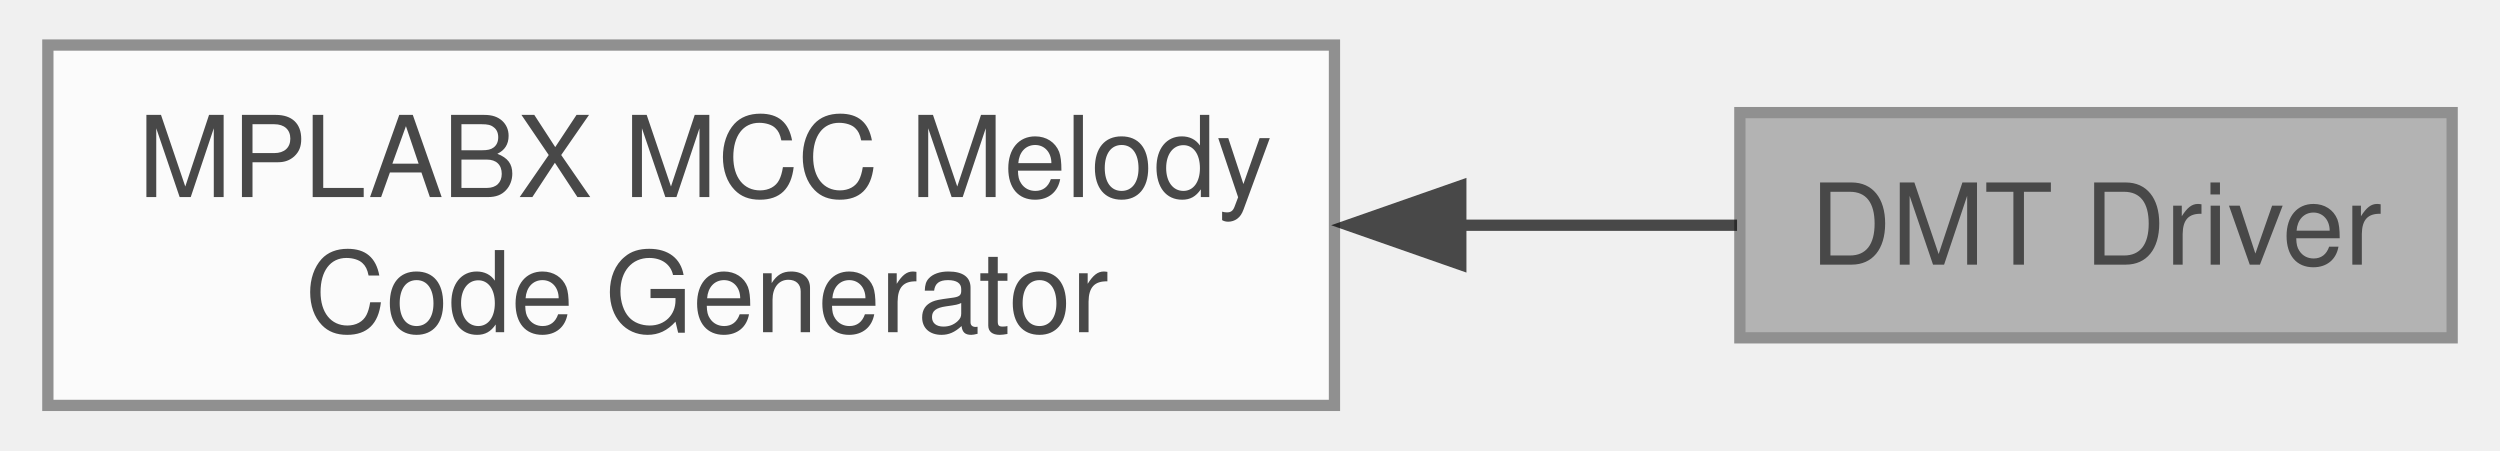
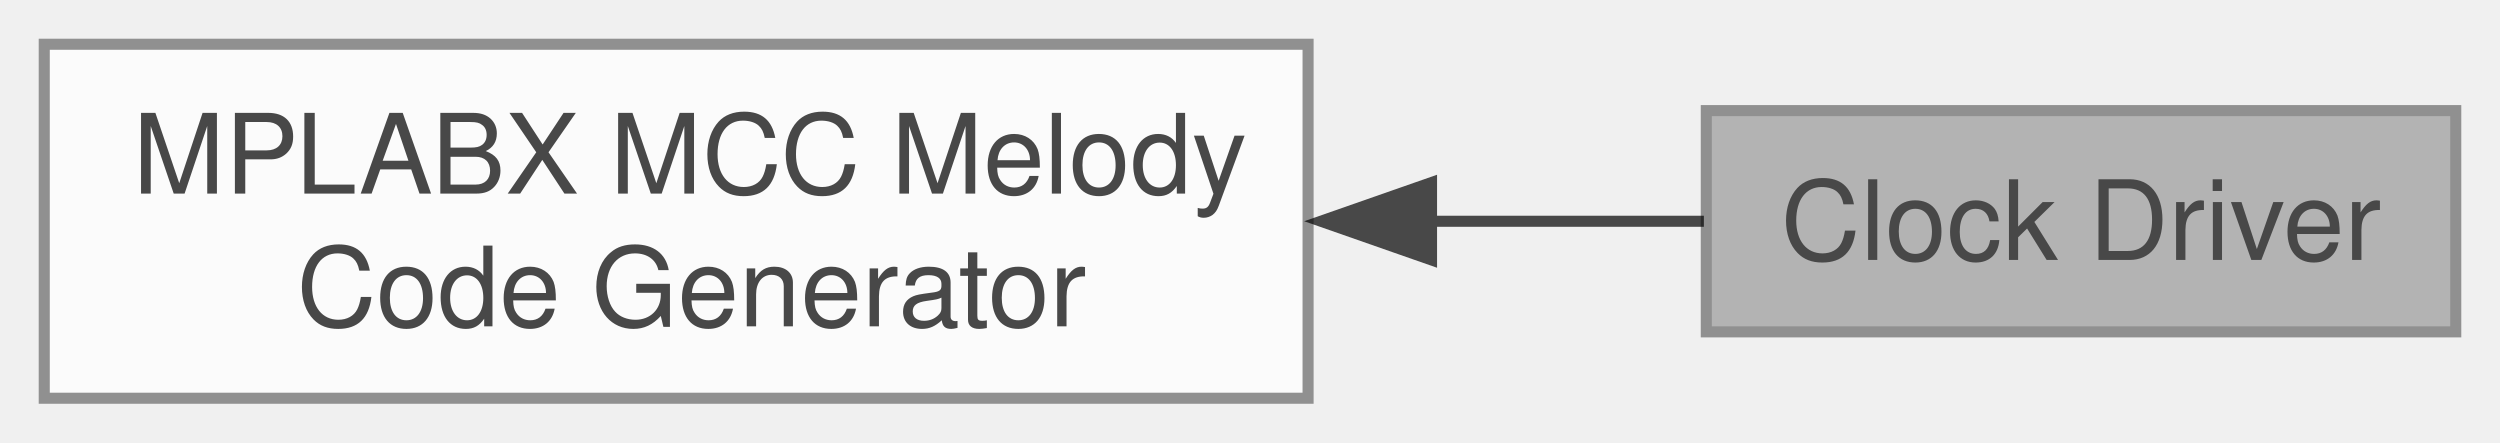
- <svg xmlns="http://www.w3.org/2000/svg" xmlns:xlink="http://www.w3.org/1999/xlink" width="222pt" height="40pt" viewBox="0.00 0.00 221.50 40.00">
+ <svg xmlns="http://www.w3.org/2000/svg" xmlns:xlink="http://www.w3.org/1999/xlink" width="226pt" height="40pt" viewBox="0.00 0.00 226.00 40.00">
  <svg id="main" version="1.1" xml:space="preserve">
    <style type="text/css">
.node, .edge {opacity: 0.7;}
.node.selected, .edge.selected {opacity: 1;}
.edge:hover path { stroke: red; }
.edge:hover polygon { stroke: red; fill: red; }
</style>
    <svg id="graph" class="graph">
      <g id="graph0" class="graph" transform="scale(1 1) rotate(0) translate(4 36)">
        <g id="Node000001" class="node">
          <g id="a_Node000001">
-             <a xlink:title="Deadman Timer (DMT) driver using dsPIC MCUs. The functionality is to interrupt the processor in the e...">
-               <polygon fill="#999999" stroke="#666666" points="213.5,-26 150.25,-26 150.25,-6 213.5,-6 213.5,-26" />
-               <text text-anchor="middle" x="181.88" y="-12.5" font-family="Helvetica,sans-Serif" font-size="10.00">DMT Driver</text>
+             <a xlink:title="Clock configurator driver for System and Peripheral Clock using dsPIC MCUs.">
+               <polygon fill="#999999" stroke="#666666" points="218,-26 150.25,-26 150.25,-6 218,-6 218,-26" />
+               <text text-anchor="middle" x="184.12" y="-12.5" font-family="Helvetica,sans-Serif" font-size="10.00">Clock Driver</text>
            </a>
          </g>
        </g>
        <g id="Node000002" class="node">
          <g id="a_Node000002">
-             <a xlink:href="a00554.html" target="_top" xlink:title="Contains all the module generated by MCC for this application.">
+             <a xlink:href="a00548.html" target="_top" xlink:title="Contains all the module generated by MCC for this application.">
              <polygon fill="white" stroke="#666666" points="114.25,-32 0,-32 0,0 114.25,0 114.25,-32" />
              <text text-anchor="start" x="8" y="-18.5" font-family="Helvetica,sans-Serif" font-size="10.00">MPLABX MCC Melody</text>
              <text text-anchor="middle" x="57.12" y="-6.5" font-family="Helvetica,sans-Serif" font-size="10.00"> Code Generator</text>
            </a>
          </g>
        </g>
        <g id="edge1" class="edge">
-           <path fill="none" stroke="black" d="M125.38,-16C133.97,-16 142.4,-16 150,-16" />
-           <polygon fill="black" stroke="black" points="125.47,-12.5 115.47,-16 125.47,-19.5 125.47,-12.5" />
+           <path fill="none" stroke="black" d="M125.29,-16C133.88,-16 142.34,-16 150.03,-16" />
+           <polygon fill="black" stroke="black" points="125.41,-12.5 115.41,-16 125.41,-19.5 125.41,-12.5" />
        </g>
      </g>
    </svg>
  </svg>
  <style type="text/css">

[data-mouse-over-selected='false'] { opacity: 0.7; }
[data-mouse-over-selected='true']  { opacity: 1.0; }

</style>
</svg>
